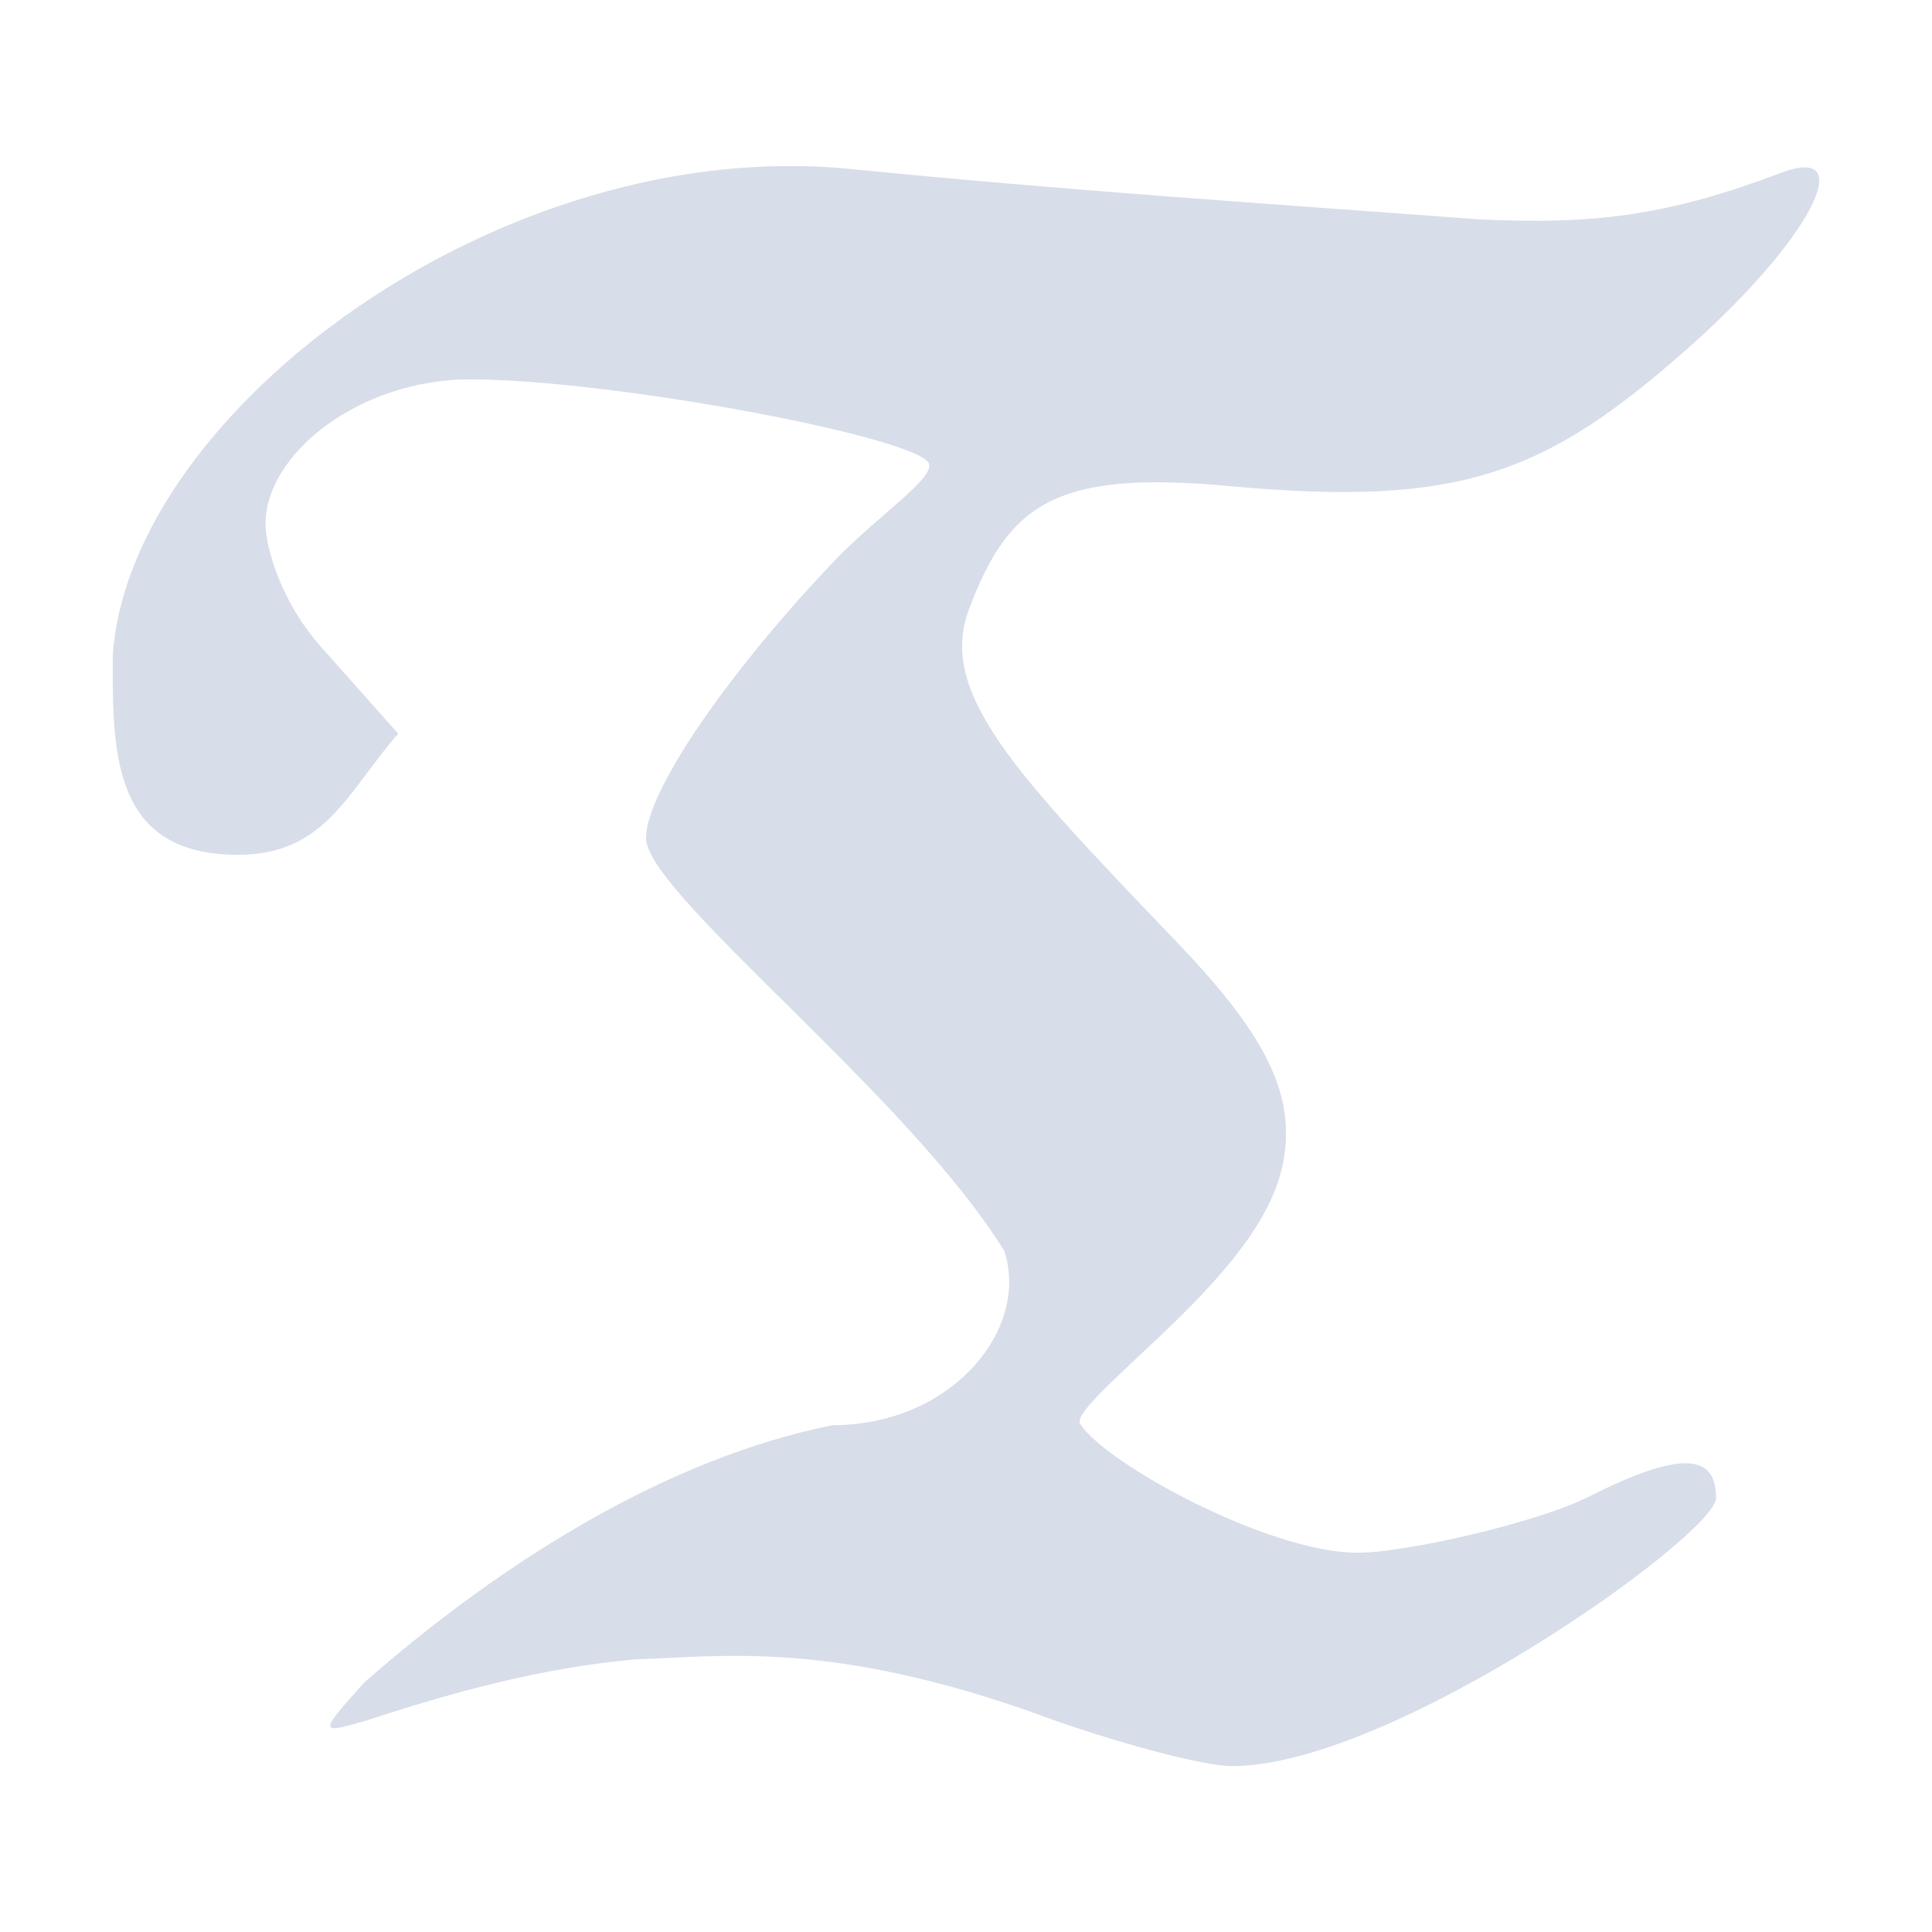
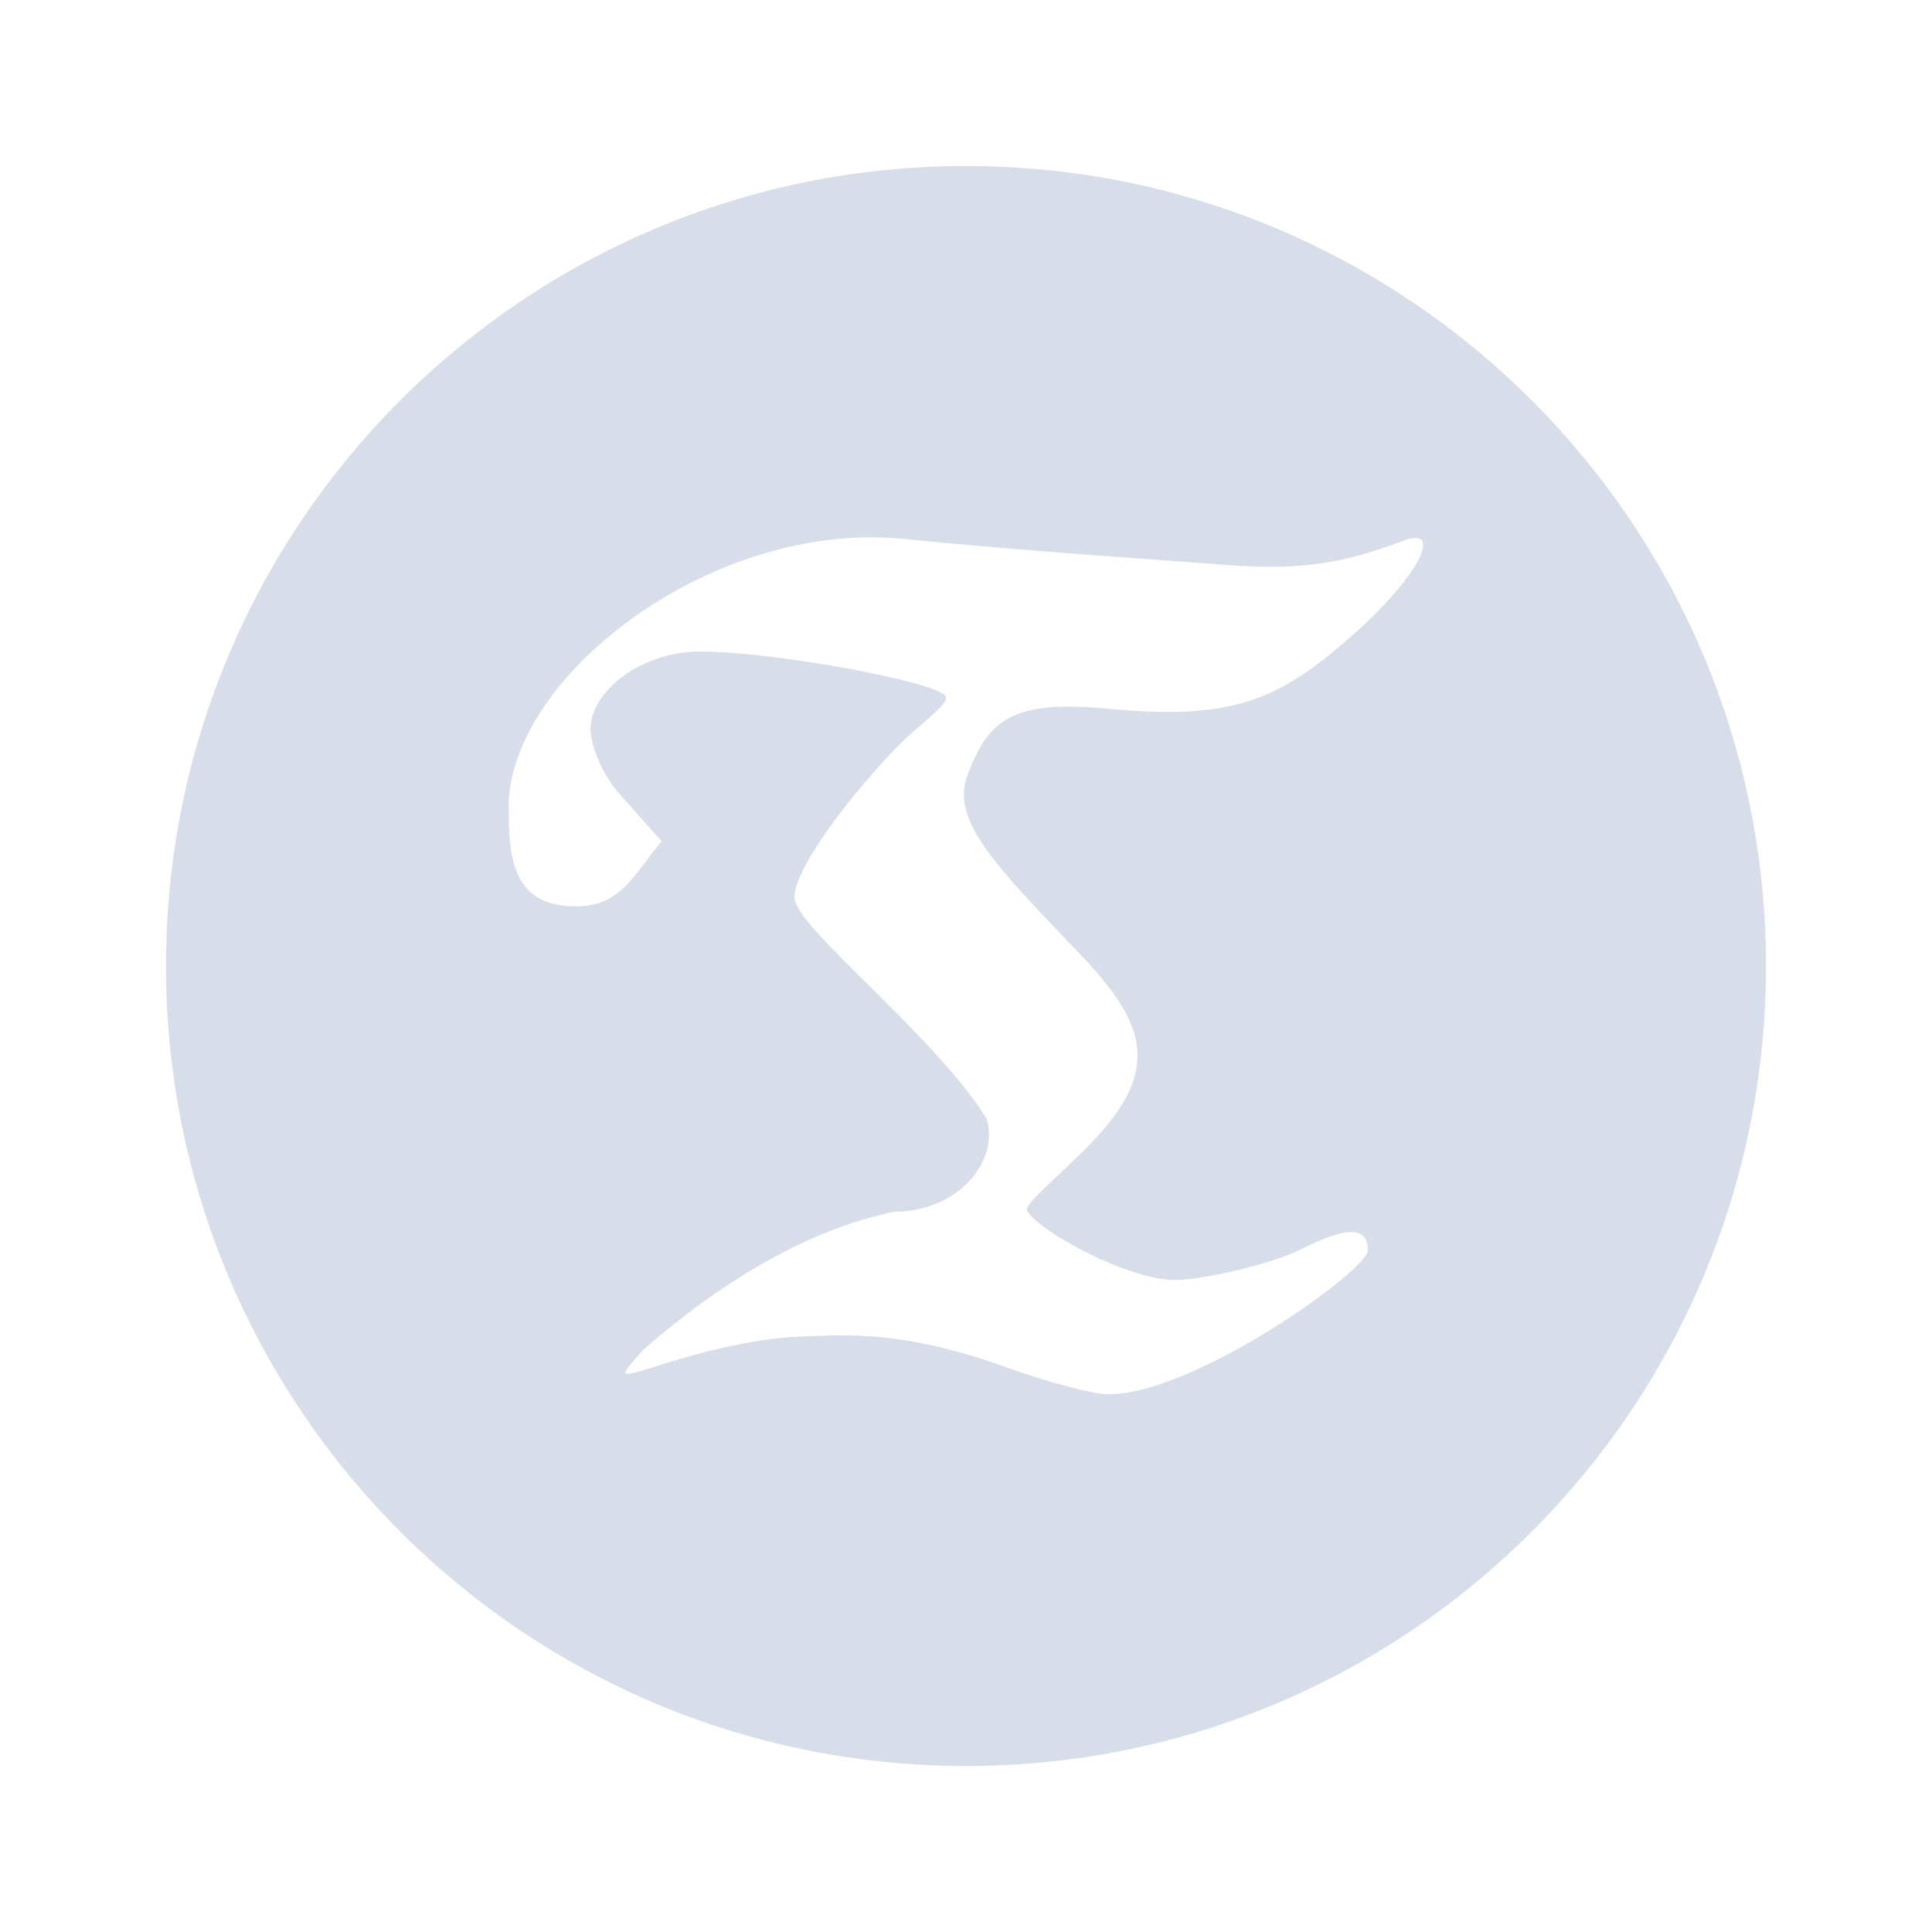
<svg xmlns="http://www.w3.org/2000/svg" width="64" height="64" version="1.1" viewBox="0 0 16.933 16.933" id="svg7">
  <defs id="defs2">
    <style id="current-color-scheme" type="text/css">.ColorScheme-Text {color:#d8dee9} .ColorScheme-Highlight {color:#3b4252}</style>
  </defs>
-   <path style="fill:currentColor;stroke-width:0.467" d="m 9.124,15.035 c -1.832,-0.661 -2.792,-0.516 -3.545,-0.492 -0.8,0.069 -1.574,0.276 -2.359,0.534 -0.43,0.125 -0.43,0.119 -0.029,-0.33 1.236,-1.082 2.672,-1.967 4.105,-2.256 1.041,0 1.729,-0.833 1.507,-1.525 C 7.967,9.605 5.662,7.829 5.662,7.345 c 0,-0.405 0.707,-1.434 1.632,-2.41 C 7.703,4.503 8.254,4.157 8.126,4.04 7.86,3.795 5.31,3.325 4.118,3.325 c -0.952,0 -1.791,0.641 -1.791,1.27 0,0.174 0.117,0.659 0.488,1.076 l 0.675,0.759 C 3.044,6.94 2.853,7.492 2.085,7.492 0.983,7.492 0.983,6.6 0.989,5.732 1.144,3.607 4.388,1.176 7.456,1.481 c 1.941,0.193 3.642,0.302 5.499,0.441 1.034,0.051 1.681,-0.039 2.651,-0.406 0.702,-0.266 0.254,0.59 -0.797,1.523 C 13.544,4.162 12.796,4.446 10.77,4.26 9.254,4.12 8.84,4.415 8.493,5.339 c -0.275,0.734 0.399,1.433 1.83,2.927 0.706,0.736 0.953,1.212 0.948,1.678 -0.004,0.417 -0.192,0.825 -0.74,1.405 -0.483,0.511 -1.133,1.02 -1.064,1.13 0.217,0.346 1.651,1.13 2.433,1.13 0.412,0 1.564,-0.259 2.026,-0.492 0.783,-0.394 1.115,-0.39 1.115,0.012 0,0.319 -2.837,2.353 -4.246,2.35 -0.256,-7.8e-4 -1.009,-0.204 -1.672,-0.443 z" id="path3" class="ColorScheme-Text" />
-   <g id="g9" transform="matrix(0.5390612,0,0,0.5390612,5.160665,3.952434)" style="fill:#999999;fill-opacity:1;stroke:none;stroke-width:0.583;stroke-dasharray:none;stroke-opacity:0.3" />
-   <g aria-label="Passwords" id="text2284" style="font-size:1.764px;opacity:1;fill:#999999;stroke-width:0.529" transform="matrix(1.147926,0,0,1.147926,-0.2886824,-0.3489145)" />
+   <path id="circle2" style="fill:currentColor;stroke-width:0.25" d="M 8.467,1.455 A 7.011,7.011 0 0 0 1.455,8.466 7.011,7.011 0 0 0 8.467,15.478 7.011,7.011 0 0 0 15.478,8.466 7.011,7.011 0 0 0 8.467,1.455 Z m -0.85,3.255 c 0.103,-8.514e-4 0.206,0.004 0.309,0.014 1.04,0.104 1.951,0.162 2.946,0.236 0.554,0.027 0.9,-0.021 1.42,-0.218 0.376,-0.143 0.136,0.316 -0.427,0.816 -0.678,0.601 -1.078,0.753 -2.164,0.653 -0.812,-0.075 -1.034,0.083 -1.22,0.579 -0.148,0.393 0.213,0.767 0.98,1.567 0.378,0.395 0.511,0.65 0.508,0.899 -0.002,0.223 -0.103,0.442 -0.397,0.753 -0.259,0.274 -0.607,0.546 -0.57,0.605 0.116,0.185 0.884,0.605 1.303,0.605 0.221,0 0.838,-0.139 1.086,-0.264 0.419,-0.211 0.597,-0.209 0.597,0.006 0,0.171 -1.52,1.261 -2.274,1.259 -0.137,-3.76e-4 -0.541,-0.109 -0.896,-0.237 -0.981,-0.354 -1.496,-0.276 -1.899,-0.264 -0.429,0.037 -0.843,0.148 -1.263,0.286 -0.101,0.029 -0.158,0.044 -0.172,0.033 l -5e-4,-5e-4 c -4.01e-4,-4.76e-4 -0.001,-0.002 -0.002,-0.002 -0.008,-0.02 0.046,-0.081 0.158,-0.207 0.662,-0.579 1.431,-1.053 2.199,-1.208 0.557,0 0.927,-0.447 0.807,-0.817 -0.448,-0.729 -1.683,-1.68 -1.683,-1.94 0,-0.217 0.379,-0.768 0.874,-1.291 0.219,-0.231 0.514,-0.416 0.446,-0.479 -0.142,-0.131 -1.509,-0.383 -2.147,-0.383 -0.51,0 -0.96,0.344 -0.96,0.68 0,0.093 0.063,0.353 0.262,0.577 l 0.362,0.407 c -0.239,0.273 -0.342,0.569 -0.753,0.569 -0.59,0 -0.59,-0.478 -0.587,-0.943 0.078,-1.067 1.61,-2.279 3.155,-2.291 z" class="ColorScheme-Text" />
</svg>
